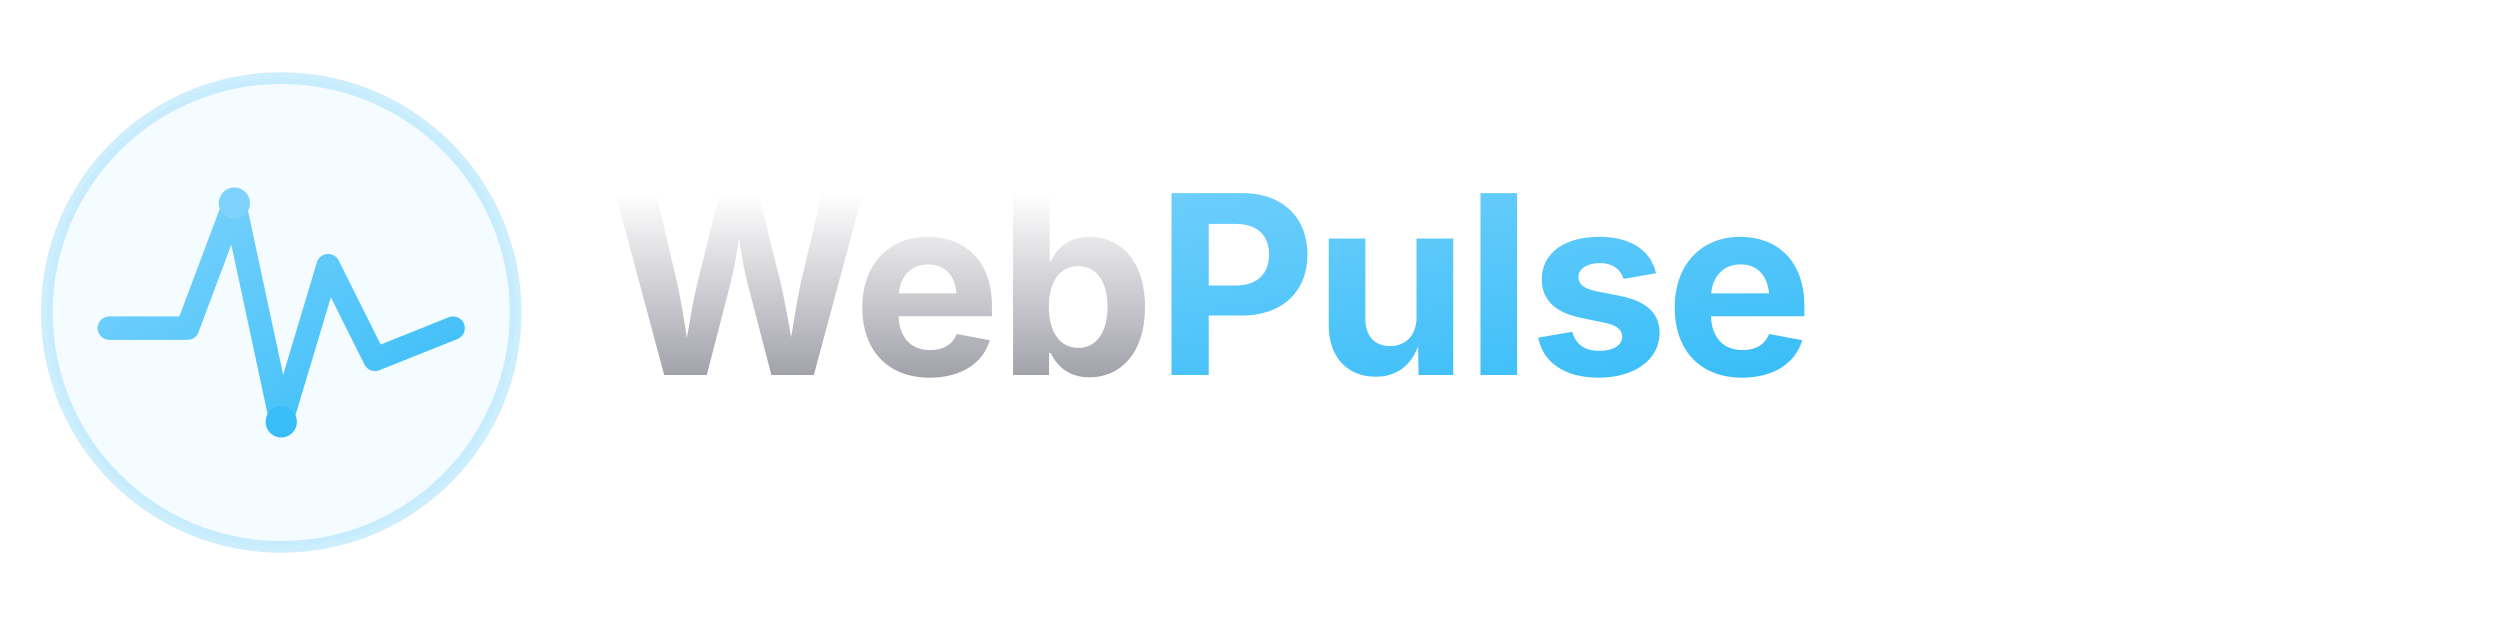
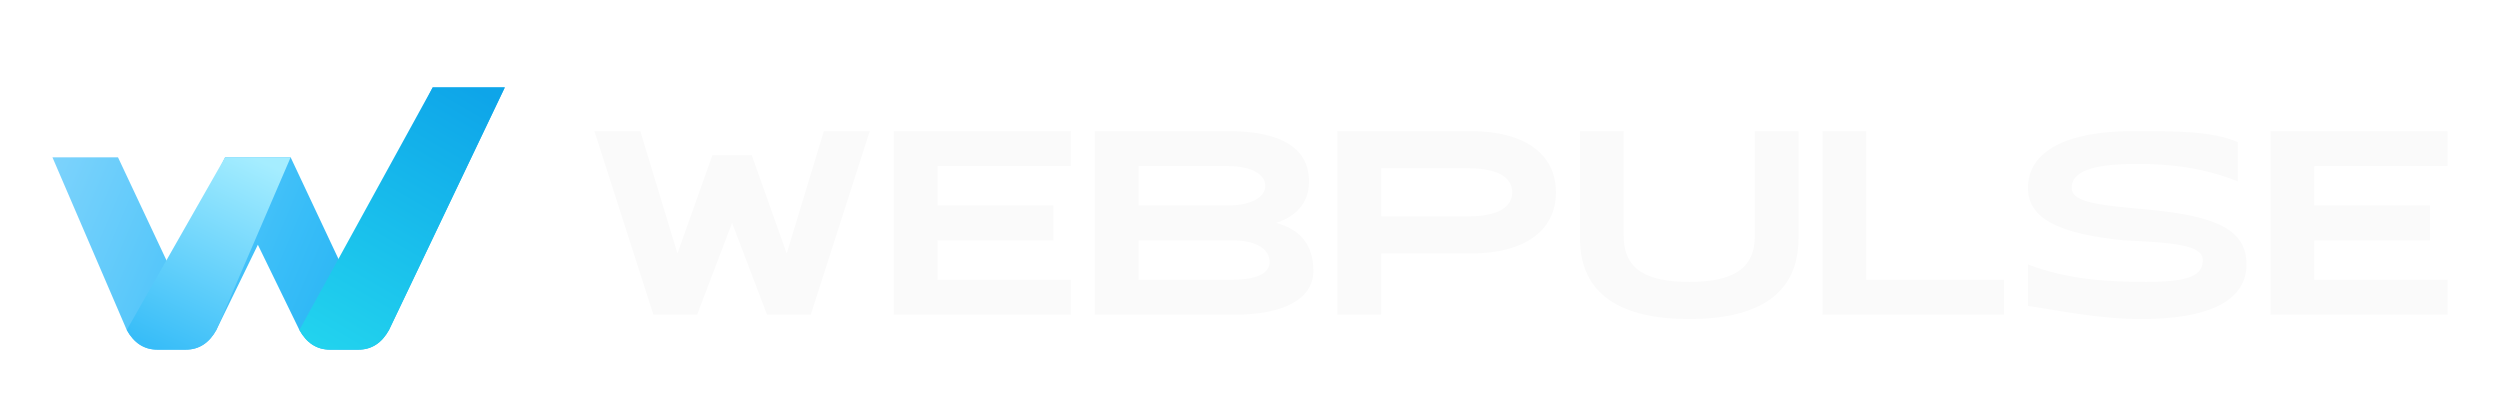
- <svg xmlns="http://www.w3.org/2000/svg" viewBox="0 0 320 80" fill="none">
-   <defs>
-     <linearGradient id="wm-pulse" x1="0%" y1="0%" x2="100%" y2="100%">
-       <stop offset="0%" stop-color="#7dd3fc" />
-       <stop offset="100%" stop-color="#38bdf8" />
-     </linearGradient>
-     <linearGradient id="wm-text" x1="0%" y1="0%" x2="0%" y2="100%">
-       <stop offset="0%" stop-color="#ffffff" />
-       <stop offset="100%" stop-color="#a1a1aa" />
-     </linearGradient>
-   </defs>
-   <g transform="translate(4, 8)">
-     <circle cx="32" cy="32" r="30" stroke="rgba(56,189,248,0.25)" stroke-width="1.5" fill="rgba(56,189,248,0.05)" />
-     <path d="M10 34 L20 34 L26 18 L32 46 L38 26 L44 38 L54 34" stroke="url(#wm-pulse)" stroke-width="3" stroke-linecap="round" stroke-linejoin="round" fill="none" />
-     <circle cx="26" cy="18" r="2" fill="#7dd3fc" />
-     <circle cx="32" cy="46" r="2" fill="#38bdf8" />
+ <svg xmlns="http://www.w3.org/2000/svg" viewBox="0 0 1144 192" fill="none" role="img" aria-labelledby="title">
+   <g transform="translate(24 30)">
+     <defs>
+       <linearGradient id="pulse" x1="0" y1="42" x2="207" y2="130" gradientUnits="userSpaceOnUse">
+         <stop stop-color="#7dd3fc" />
+         <stop offset=".52" stop-color="#38bdf8" />
+         <stop offset="1" stop-color="#0ea5e9" />
+       </linearGradient>
+       <linearGradient id="fold" x1="92" y1="42" x2="50" y2="130" gradientUnits="userSpaceOnUse">
+         <stop stop-color="#a5edff" />
+         <stop offset="1" stop-color="#38bdf8" />
+       </linearGradient>
+       <linearGradient id="rise" x1="193" y1="10" x2="124" y2="130" gradientUnits="userSpaceOnUse">
+         <stop stop-color="#0ea5e9" />
+         <stop offset="1" stop-color="#22d3ee" />
+       </linearGradient>
+     </defs>
+     <path fill="url(#pulse)" d="M0 42H30L54 93L79 42H109L133 93L174 10H207L154 121Q149 130 140 130H127Q118 130 113 121L94 82L75 121Q70 130 61 130H48Q39 130 34 121Z" />
+     <path fill="url(#fold)" d="M34 121L79 42H109L75 121Q70 130 61 130H48Q39 130 34 121Z" />
+     <path fill="url(#rise)" d="M113 121L174 10H207L154 121Q149 130 140 130H127Q118 130 113 121Z" />
  </g>
-   <text x="78" y="48" font-family="system-ui, -apple-system, sans-serif" font-size="32" font-weight="700" fill="url(#wm-text)" letter-spacing="-0.5">
-     Web<tspan fill="url(#wm-pulse)">Pulse</tspan>
-   </text>
+   <g transform="translate(272 60)" fill="#fafafa" fill-rule="evenodd">
+     <path transform="translate(0 0)" d="M0 0H21L38 56L54 11H72L88 56L105 0H126L99 84H79L63 42L47 84H27Z" />
+     <path transform="translate(137 0)" d="M0 0H81V16H20V34H73V50H20V68H81V84H0Z" />
+     <path transform="translate(229 0)" d="M0 0H61C84 0 98 7 98 23C98 33 92 39 83 42C94 45 100 52 100 64C100 77 86 84 64 84H0ZM20 16V34H61C72 34 78 30 78 25C78 20 72 16 61 16ZM20 50V68H63C74 68 80 65 80 60C80 54 74 50 63 50Z" />
+     <path transform="translate(340 0)" d="M0 0H61C85 0 100 10 100 28C100 46 85 56 61 56H20V84H0ZM20 17V39H60C73 39 80 35 80 28C80 21 73 17 60 17Z" />
+     <path transform="translate(451 0)" d="M0 0H20V48C20 63 30 69 50 69C70 69 80 63 80 48V0H100V49C100 75 81 86 50 86C19 86 0 75 0 49Z" />
+     <path transform="translate(562 0)" d="M0 0H20V68H83V84H0Z" />
+     <path transform="translate(656 0)" d="M96 5V23C81 17 66 15 50 15C28 15 20 19 20 26C20 33 34 34 56 36C86 39 100 45 100 61C100 78 82 86 52 86C32 86 14 82 0 80V61C18 68 37 69 54 69C74 69 80 66 80 59C80 52 66 51 44 50C14 47 0 40 0 26C0 9 18 0 48 0C69 0 84 0 96 5Z" />
+     <path transform="translate(767 0)" d="M0 0H81V16H20V34H73V50H20V68H81V84H0Z" />
+   </g>
</svg>
